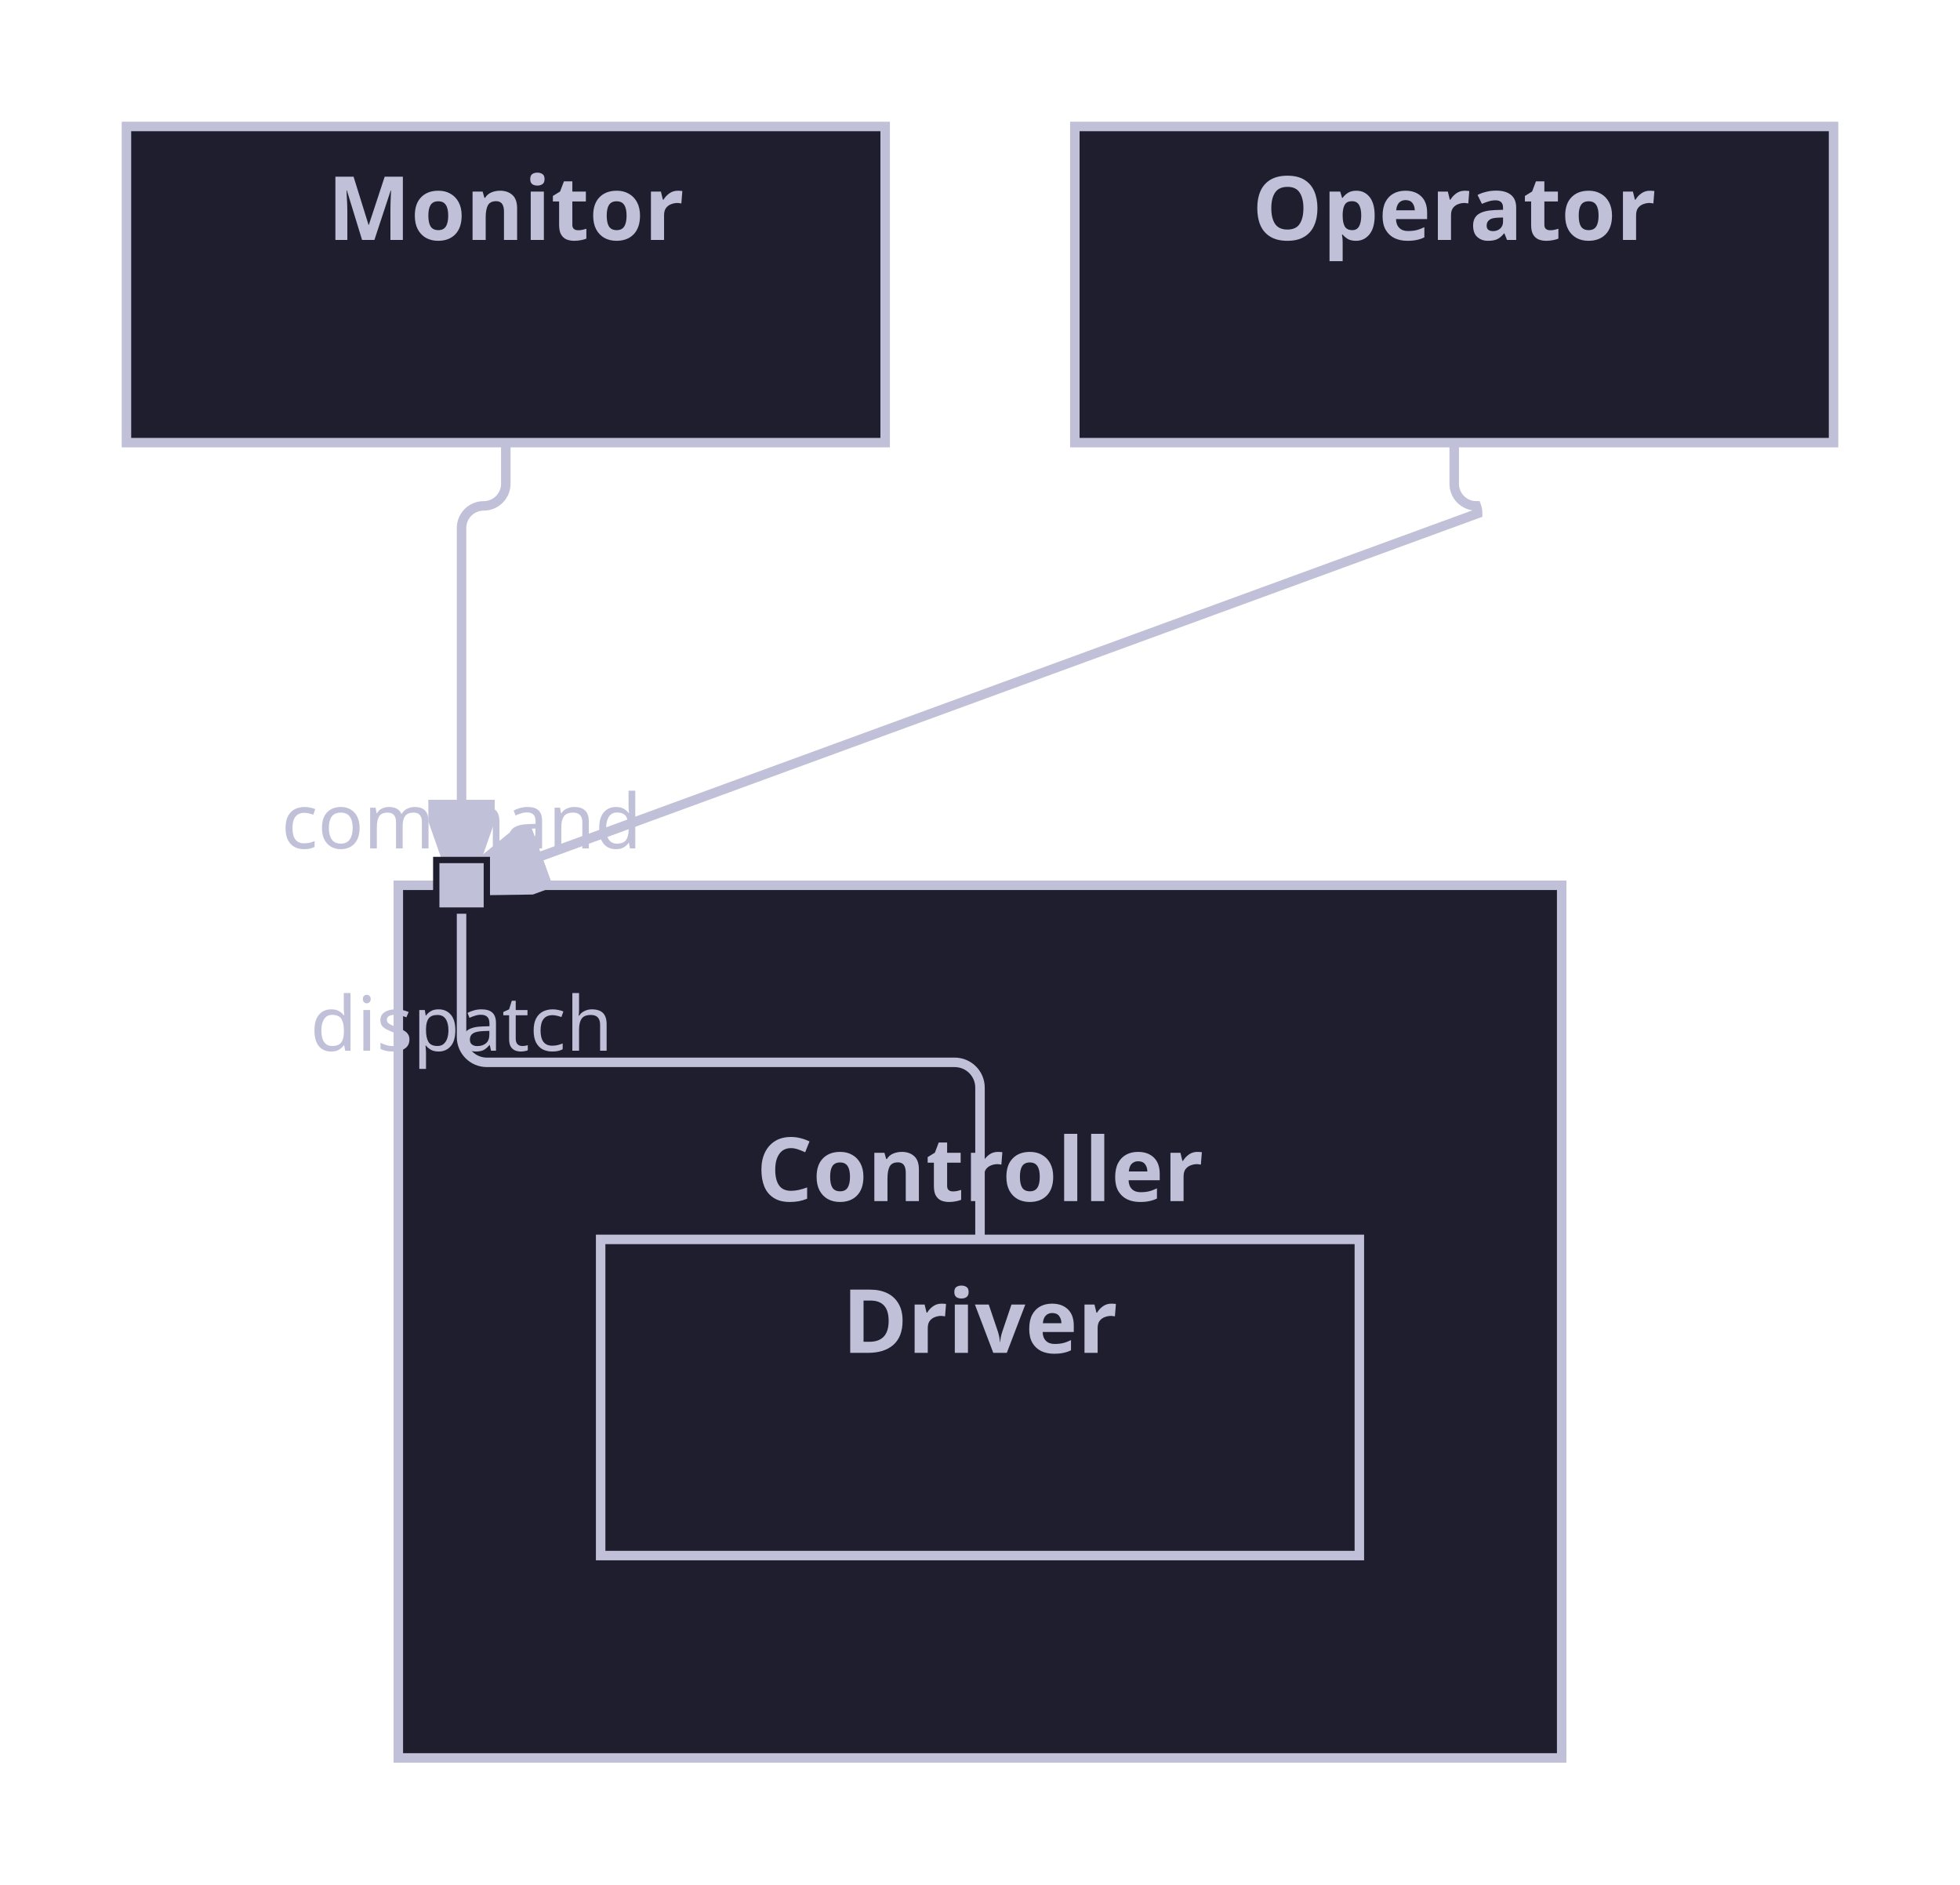
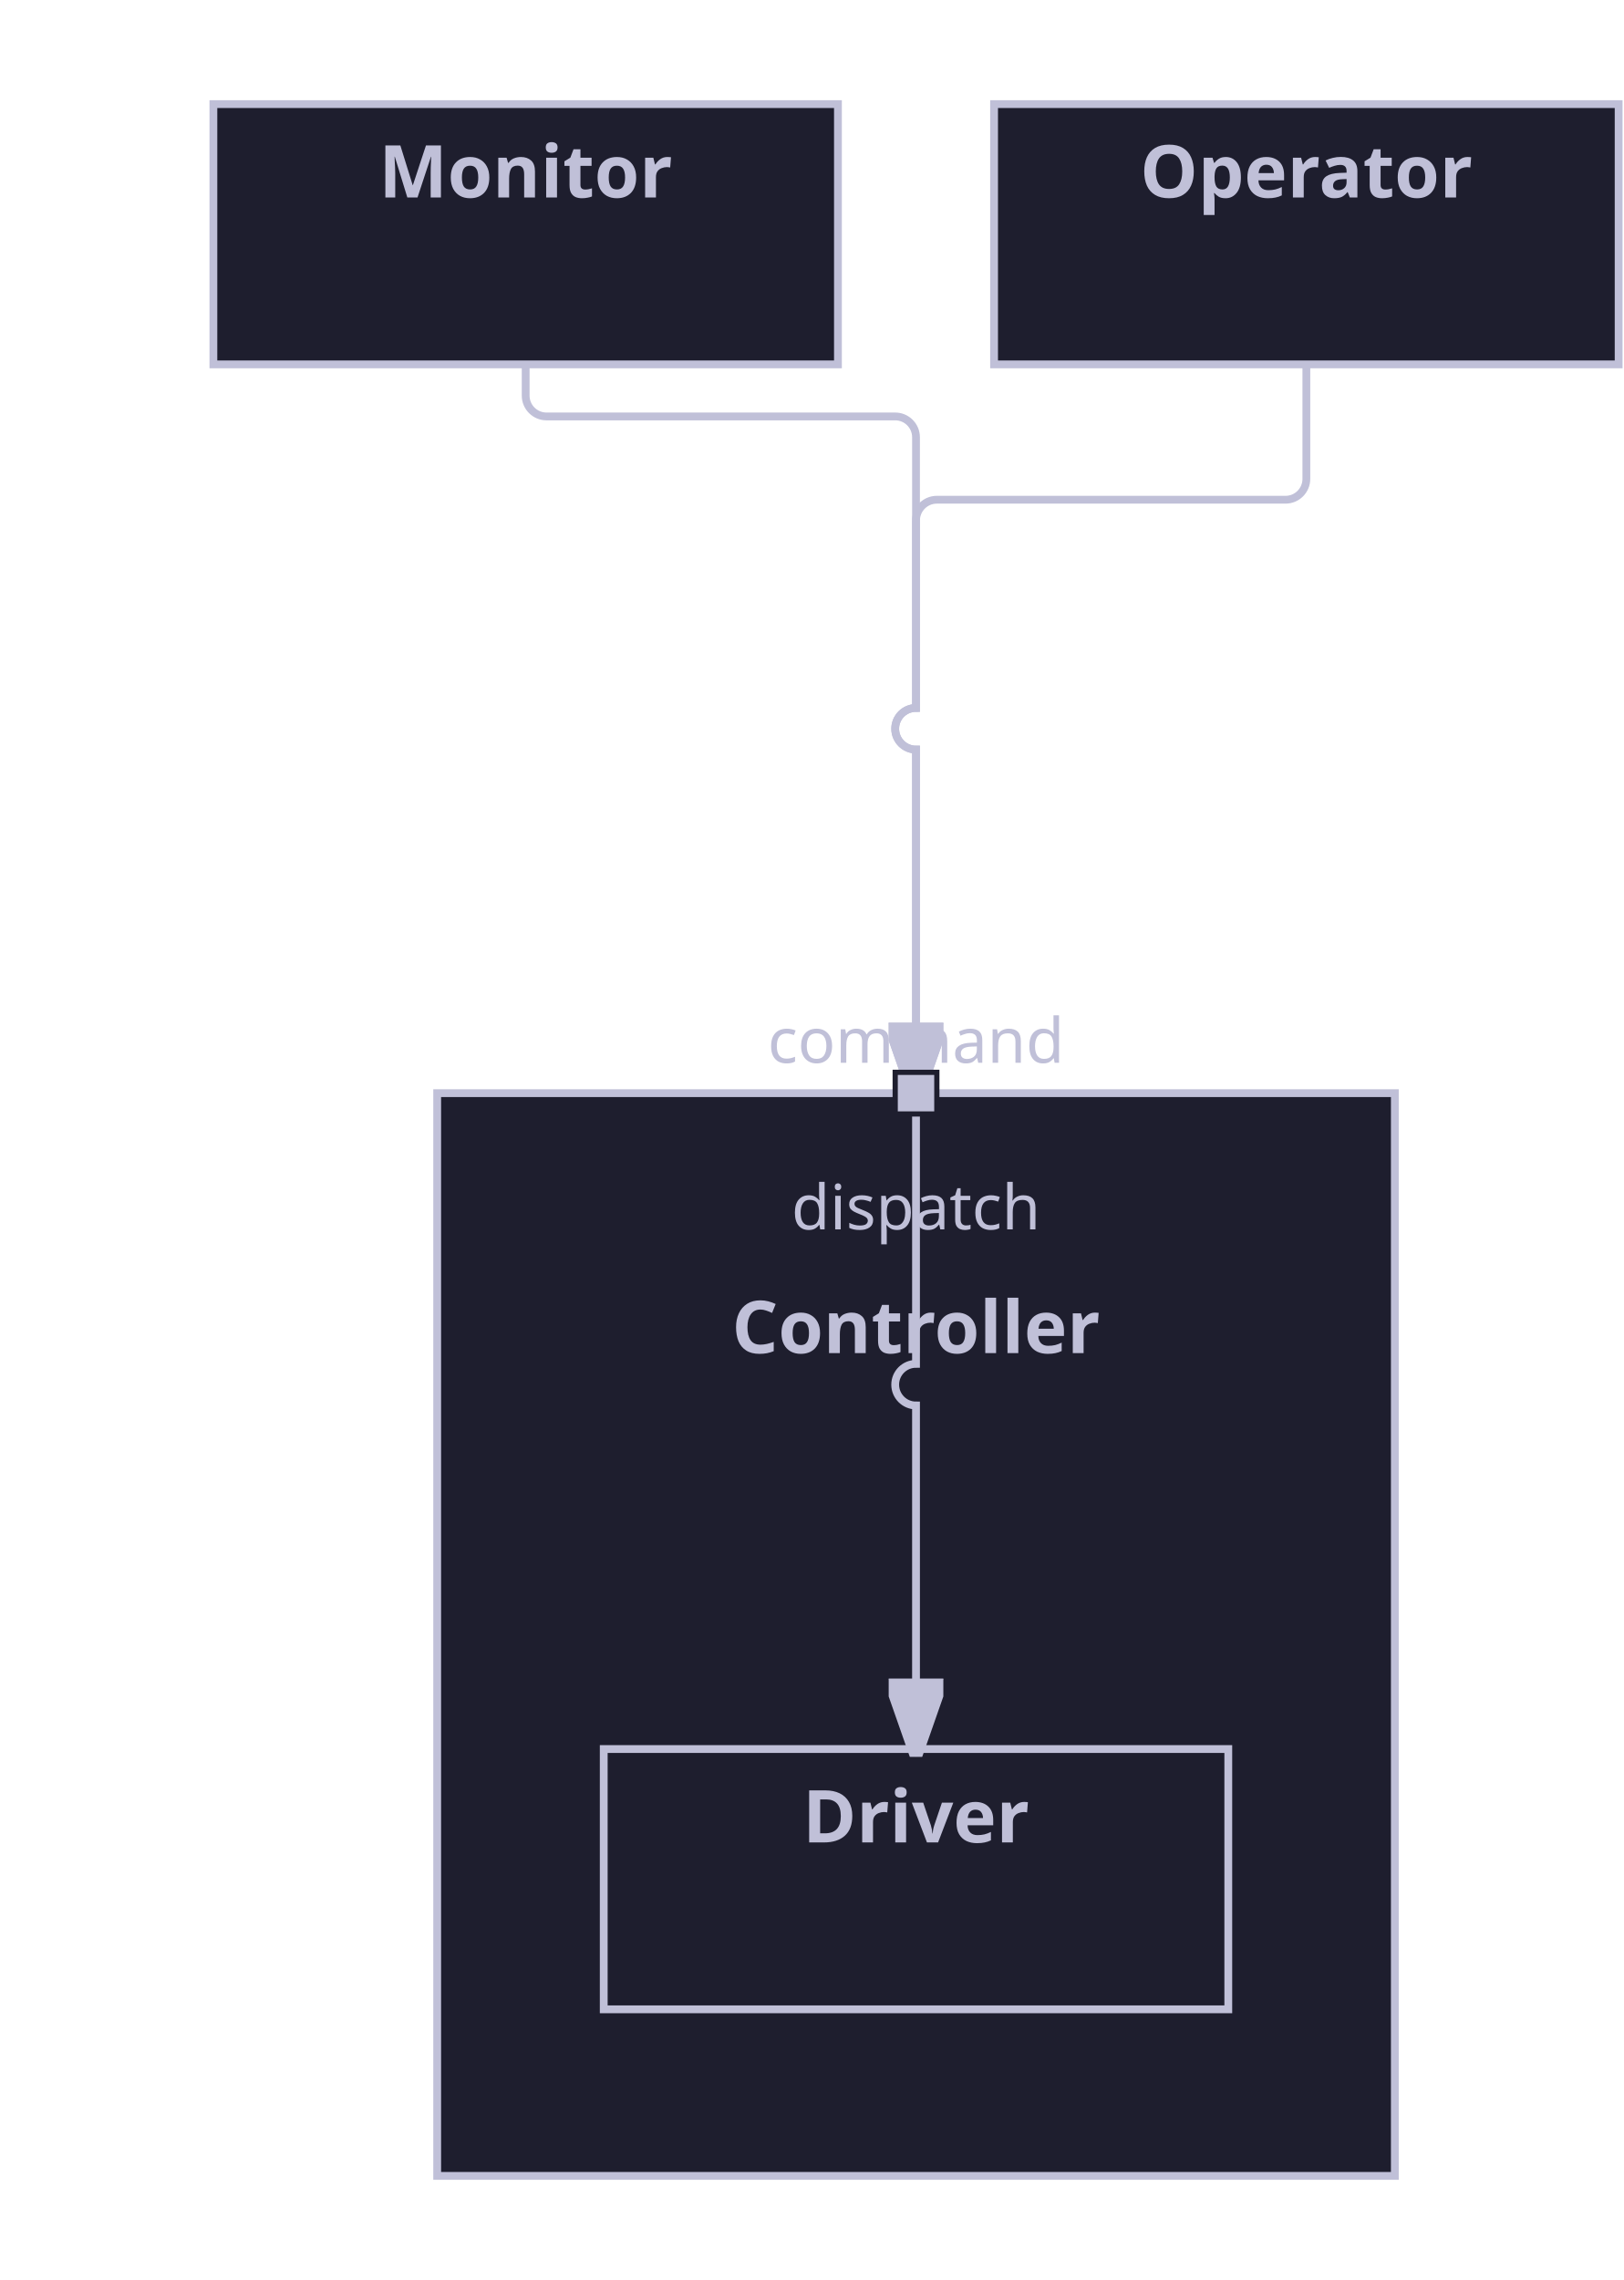
- <svg xmlns="http://www.w3.org/2000/svg" width="310.00" height="298.00" viewBox="0 0 310.00 298.00">
+ <svg xmlns="http://www.w3.org/2000/svg" width="312.00" height="438.00" viewBox="0 0 312.00 438.00">
  <defs>
    <marker id="line-end-open-chevron" markerWidth="10" markerHeight="7" refX="9" refY="3.5" orient="auto">
      <polyline points="0 0, 10 3.5, 0 7" fill="none" stroke="#C0C0D8" stroke-width="1.50" />
    </marker>
    <marker id="line-end-hollow-triangle" markerWidth="10" markerHeight="7" refX="9" refY="3.5" orient="auto">
      <polygon points="0 0, 10 3.5, 0 7" fill="#1E1E2E" stroke="#C0C0D8" stroke-width="1.50" />
    </marker>
    <marker id="line-end-filled-arrow" markerWidth="10" markerHeight="7" refX="9" refY="3.5" orient="auto">
      <polygon points="0 0, 10 3.5, 0 7" fill="#C0C0D8" stroke="#C0C0D8" stroke-width="1.50" />
    </marker>
    <marker id="line-end-hollow-triangle-crossbar" markerWidth="10" markerHeight="7" refX="9" refY="3.5" orient="auto">
      <polygon points="0 0, 10 3.5, 0 7" fill="#1E1E2E" stroke="#C0C0D8" stroke-width="1.50" />
      <line x1="7" y1="0" x2="7" y2="7" stroke="#C0C0D8" stroke-width="1.50" />
    </marker>
    <marker id="line-end-hollow-diamond" markerWidth="14" markerHeight="8" refX="13" refY="4" orient="auto">
      <polygon points="1 4, 7 0, 13 4, 7 8" fill="#1E1E2E" stroke="#C0C0D8" stroke-width="1.50" />
    </marker>
    <marker id="line-end-filled-diamond" markerWidth="14" markerHeight="8" refX="13" refY="4" orient="auto">
      <polygon points="1 4, 7 0, 13 4, 7 8" fill="#C0C0D8" stroke="#C0C0D8" stroke-width="1.50" />
    </marker>
    <marker id="line-end-circle" markerWidth="10" markerHeight="10" refX="9" refY="5" orient="auto">
      <circle cx="5" cy="5" r="4" fill="#1E1E2E" stroke="#C0C0D8" stroke-width="1.50" />
    </marker>
    <marker id="line-end-bar" markerWidth="4" markerHeight="12" refX="2" refY="6" orient="auto">
      <line x1="2" y1="0" x2="2" y2="12" stroke="#C0C0D8" stroke-width="1.50" />
    </marker>
    <filter id="label-bg" x="-0.05" y="-0.05" width="1.1" height="1.1">
      <feFlood flood-color="#1E1E2E" />
      <feComposite in="SourceGraphic" operator="over" />
    </filter>
  </defs>
-   <rect x="20.00" y="20.00" width="120.00" height="50.00" fill="#1E1E2E" stroke="#C0C0D8" stroke-width="1.50" />
-   <text x="80.00" y="33.00" font-family="Noto Sans, sans-serif" font-size="14.00" font-weight="bold" fill="#C0C0D8" text-anchor="middle" dominant-baseline="middle">Monitor</text>
-   <rect x="170.00" y="20.00" width="120.00" height="50.00" fill="#1E1E2E" stroke="#C0C0D8" stroke-width="1.50" />
-   <text x="230.00" y="33.00" font-family="Noto Sans, sans-serif" font-size="14.00" font-weight="bold" fill="#C0C0D8" text-anchor="middle" dominant-baseline="middle">Operator</text>
-   <rect x="63.00" y="140.00" width="184.00" height="138.00" fill="#1E1E2E" stroke="#C0C0D8" stroke-width="1.50" />
-   <text x="155.00" y="185.00" font-family="Noto Sans, sans-serif" font-size="14.00" font-weight="bold" fill="#C0C0D8" text-anchor="middle" dominant-baseline="middle">Controller</text>
-   <rect x="95.00" y="196.00" width="120.00" height="50.00" fill="#1E1E2E" stroke="#C0C0D8" stroke-width="1.50" />
-   <text x="155.00" y="209.00" font-family="Noto Sans, sans-serif" font-size="14.00" font-weight="bold" fill="#C0C0D8" text-anchor="middle" dominant-baseline="middle">Driver</text>
-   <path d="M 80.00 70.00 L 80.00 76.50 A 3.50 3.50 0 0 1 76.50 80.00 L 76.50 80.00 A 3.50 3.50 0 0 0 73.00 83.50 L 73.00 140.00" fill="none" stroke="#C0C0D8" stroke-width="1.50" marker-end="url(#line-end-filled-arrow)" />
-   <path d="M 230.00 70.00 L 230.00 76.50 A 3.50 3.50 0 0 0 233.50 80.00 L 233.50 80.00 A 3.50 3.50 0 0 1 233.71 81.20 L 73.00 140.00" fill="none" stroke="#C0C0D8" stroke-width="1.50" marker-end="url(#line-end-filled-arrow)" />
-   <path d="M 73.00 140.00 L 73.00 164.00 A 4.00 4.00 0 0 0 77.00 168.00 L 151.00 168.00 A 4.00 4.00 0 0 1 155.00 172.00 L 155.00 196.00" fill="none" stroke="#C0C0D8" stroke-width="1.50" />
-   <rect x="69.00" y="136.00" width="8.00" height="8.00" fill="#C0C0D8" stroke="#1E1E2E" stroke-width="1.00" />
-   <text x="73.00" y="162.00" font-family="Noto Sans, sans-serif" font-size="12.00" fill="#C0C0D8" text-anchor="middle" dominant-baseline="middle">dispatch</text>
-   <text x="73.00" y="130.00" font-family="Noto Sans, sans-serif" font-size="12.00" fill="#C0C0D8" text-anchor="middle" dominant-baseline="middle">command</text>
+   <rect x="41.00" y="20.00" width="120.00" height="50.00" fill="#1E1E2E" stroke="#C0C0D8" stroke-width="1.50" />
+   <text x="101.00" y="33.00" font-family="Noto Sans, sans-serif" font-size="14.00" font-weight="bold" fill="#C0C0D8" text-anchor="middle" dominant-baseline="middle">Monitor</text>
+   <rect x="191.00" y="20.00" width="120.00" height="50.00" fill="#1E1E2E" stroke="#C0C0D8" stroke-width="1.50" />
+   <text x="251.00" y="33.00" font-family="Noto Sans, sans-serif" font-size="14.00" font-weight="bold" fill="#C0C0D8" text-anchor="middle" dominant-baseline="middle">Operator</text>
+   <rect x="84.00" y="210.00" width="184.00" height="208.00" fill="#1E1E2E" stroke="#C0C0D8" stroke-width="1.50" />
+   <text x="176.00" y="255.00" font-family="Noto Sans, sans-serif" font-size="14.00" font-weight="bold" fill="#C0C0D8" text-anchor="middle" dominant-baseline="middle">Controller</text>
+   <rect x="116.00" y="336.00" width="120.00" height="50.00" fill="#1E1E2E" stroke="#C0C0D8" stroke-width="1.50" />
+   <text x="176.00" y="349.00" font-family="Noto Sans, sans-serif" font-size="14.00" font-weight="bold" fill="#C0C0D8" text-anchor="middle" dominant-baseline="middle">Driver</text>
+   <path d="M 176.00 210.00 L 176.00 262.00 A 4.00 4.00 0 0 0 176.00 270.00 L 176.00 336.00" fill="none" stroke="#C0C0D8" stroke-width="1.50" marker-end="url(#line-end-filled-arrow)" />
+   <path d="M 101.00 70.00 L 101.00 76.00 A 4.00 4.00 0 0 0 105.00 80.00 L 172.00 80.00 A 4.00 4.00 0 0 1 176.00 84.00 L 176.00 136.00 A 4.00 4.00 0 0 0 176.00 144.00 L 176.00 210.00" fill="none" stroke="#C0C0D8" stroke-width="1.50" marker-end="url(#line-end-filled-arrow)" />
+   <path d="M 251.00 70.00 L 251.00 92.00 A 4.00 4.00 0 0 1 247.00 96.00 L 180.00 96.00 A 4.00 4.00 0 0 0 176.00 100.00 L 176.00 136.00 A 4.00 4.00 0 0 0 176.00 144.00 L 176.00 210.00" fill="none" stroke="#C0C0D8" stroke-width="1.50" marker-end="url(#line-end-filled-arrow)" />
+   <rect x="172.00" y="206.00" width="8.00" height="8.00" fill="#C0C0D8" stroke="#1E1E2E" stroke-width="1.00" />
+   <text x="176.00" y="232.00" font-family="Noto Sans, sans-serif" font-size="12.00" fill="#C0C0D8" text-anchor="middle" dominant-baseline="middle">dispatch</text>
+   <text x="176.00" y="200.00" font-family="Noto Sans, sans-serif" font-size="12.00" fill="#C0C0D8" text-anchor="middle" dominant-baseline="middle">command</text>
</svg>
